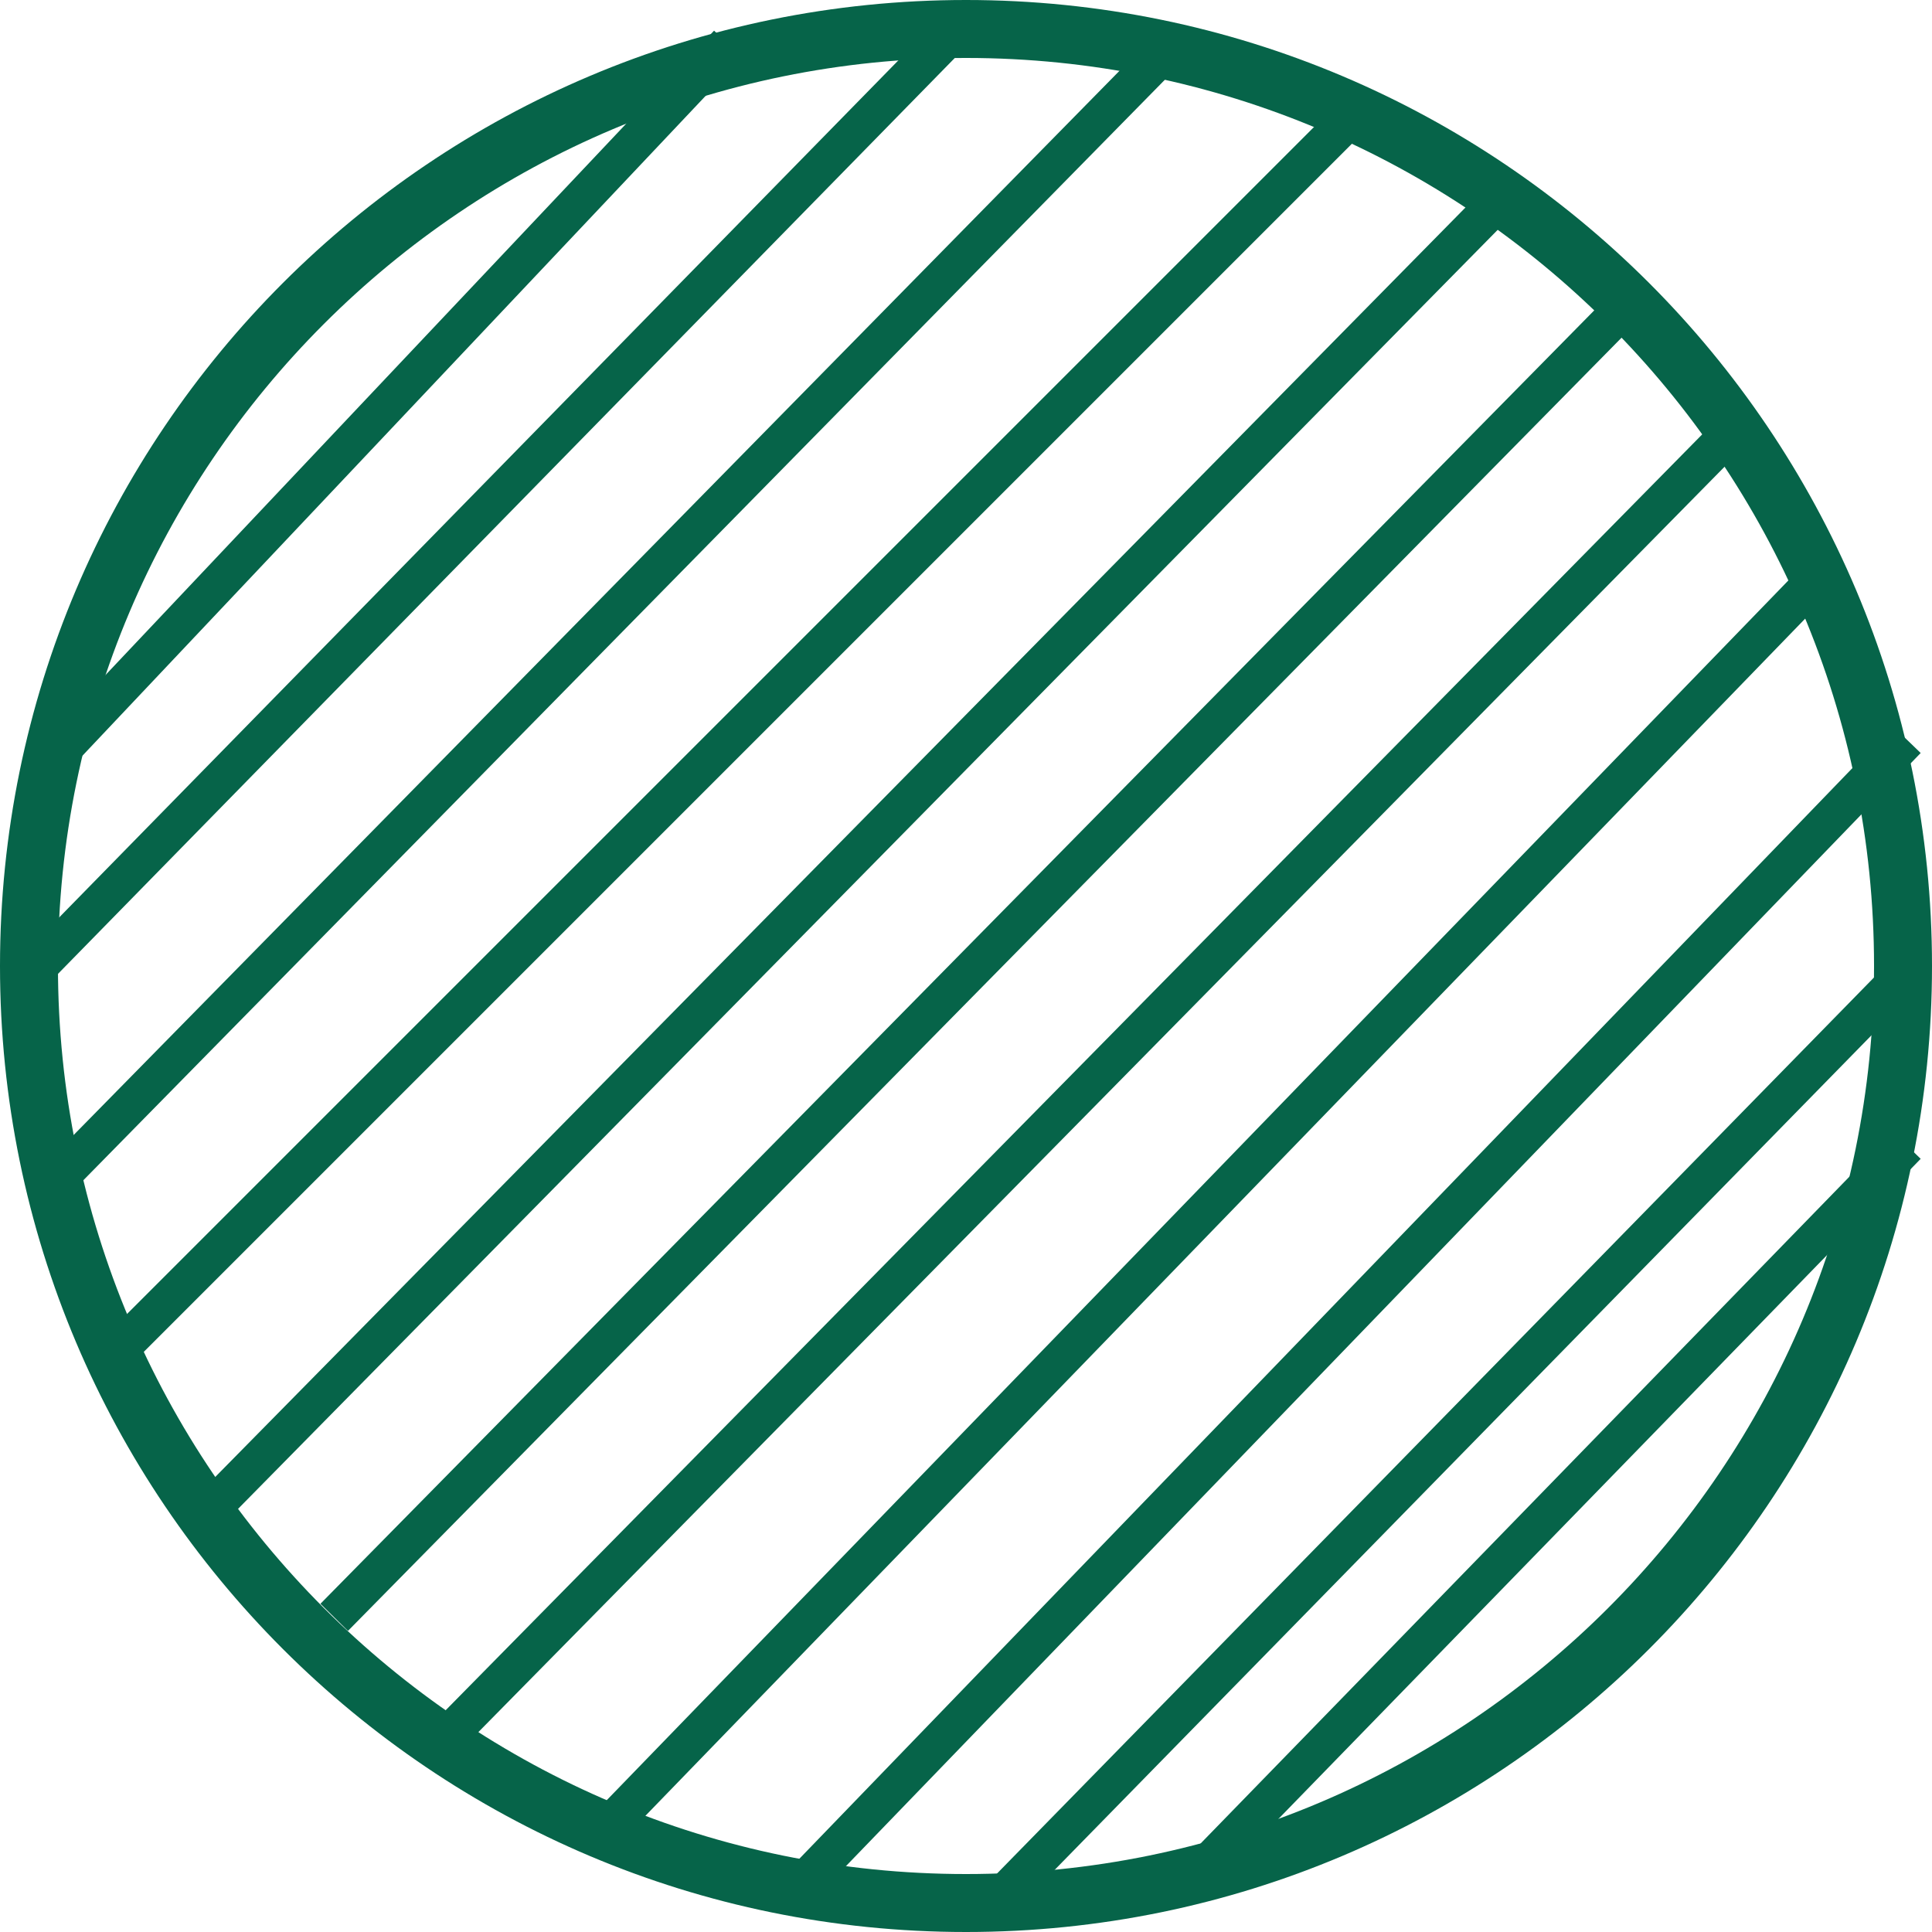
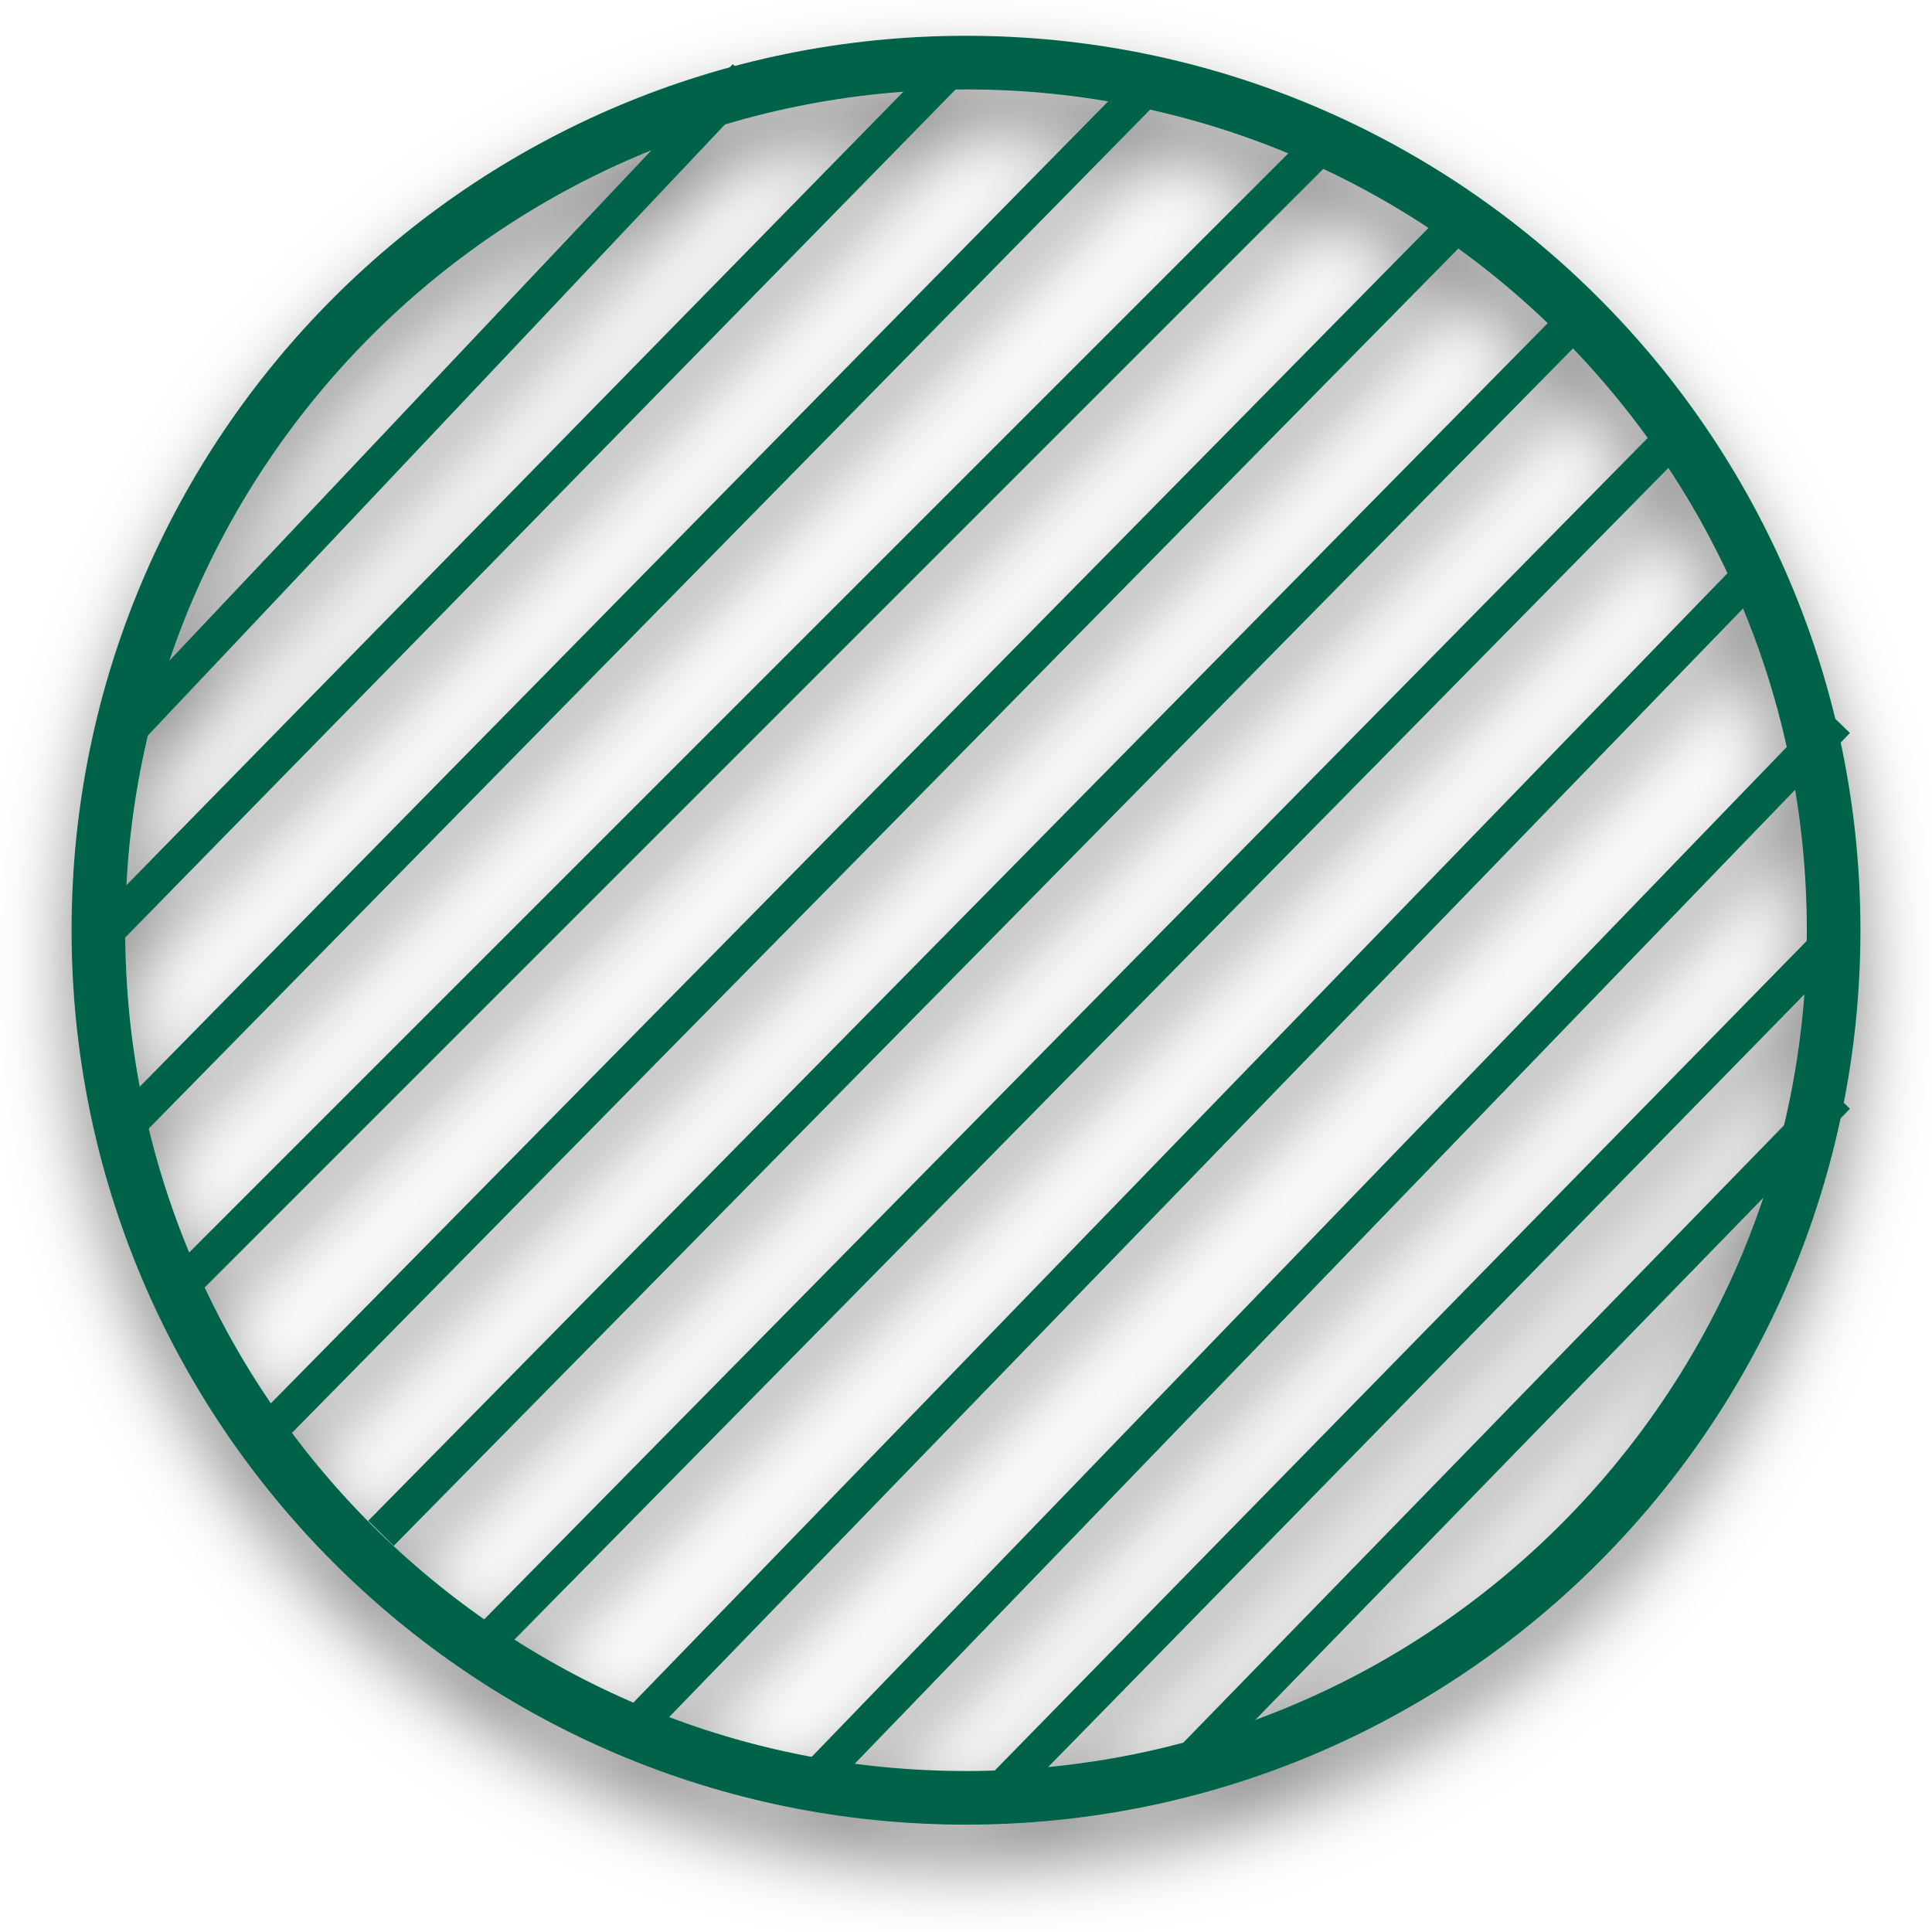
- <svg xmlns="http://www.w3.org/2000/svg" width="100px" height="100px" viewBox="0 0 100 100" version="1.1">
+ <svg xmlns="http://www.w3.org/2000/svg" width="108px" height="108px" viewBox="0 0 108 108" version="1.1">
+   <defs>
+     <filter x="-12.0%" y="-12.0%" width="124.0%" height="124.0%" filterUnits="objectBoundingBox" id="filter-1">
+       <feOffset dx="0" dy="2" in="SourceAlpha" result="shadowOffsetOuter1" />
+       <feGaussianBlur stdDeviation="2" in="shadowOffsetOuter1" result="shadowBlurOuter1" />
+       <feColorMatrix values="0 0 0 0 0   0 0 0 0 0   0 0 0 0 0  0 0 0 0.5 0" type="matrix" in="shadowBlurOuter1" result="shadowMatrixOuter1" />
+       <feMerge>
+         <feMergeNode in="shadowMatrixOuter1" />
+         <feMergeNode in="SourceGraphic" />
+       </feMerge>
+     </filter>
+   </defs>
  <g id="Page-1" stroke="none" stroke-width="1" fill="none" fill-rule="evenodd">
-     <g id="Green-Half-Circle" stroke="#066449">
+     <g id="green-half-circle" filter="url(#filter-1)" transform="translate(4, 2)" stroke="#066449">
      <circle id="Oval" stroke-width="3" fill-opacity="0" fill="#D8D8D8" cx="50" cy="50" r="48.5" />
      <path d="M83,17 L18,83" id="Line-3" stroke-width="2" stroke-linecap="square" />
      <path d="M77,11 L12,77" id="Line-3" stroke-width="2" stroke-linecap="square" />
      <path d="M70,6 L6,70" id="Line-3" stroke-width="2" stroke-linecap="square" />
      <path d="M89,23 L24,89" id="Line-3" stroke-width="2" stroke-linecap="square" />
      <path d="M60,3 L3,61" id="Line-3" stroke-width="2" stroke-linecap="square" />
      <path d="M49,2 L2,50" id="Line-3" stroke-width="2" stroke-linecap="square" />
      <path d="M37,3 L3,39" id="Line-3" stroke-width="2" stroke-linecap="square" />
      <path d="M94,30 L32,94" id="Line-3" stroke-width="2" stroke-linecap="square" />
      <path d="M98,39 L42,97" id="Line-3" stroke-width="2" stroke-linecap="square" />
      <path d="M98,51 L52,98" id="Line-3" stroke-width="2" stroke-linecap="square" />
      <path d="M98,60 L62,97" id="Line-3" stroke-width="2" stroke-linecap="square" />
    </g>
  </g>
</svg>
